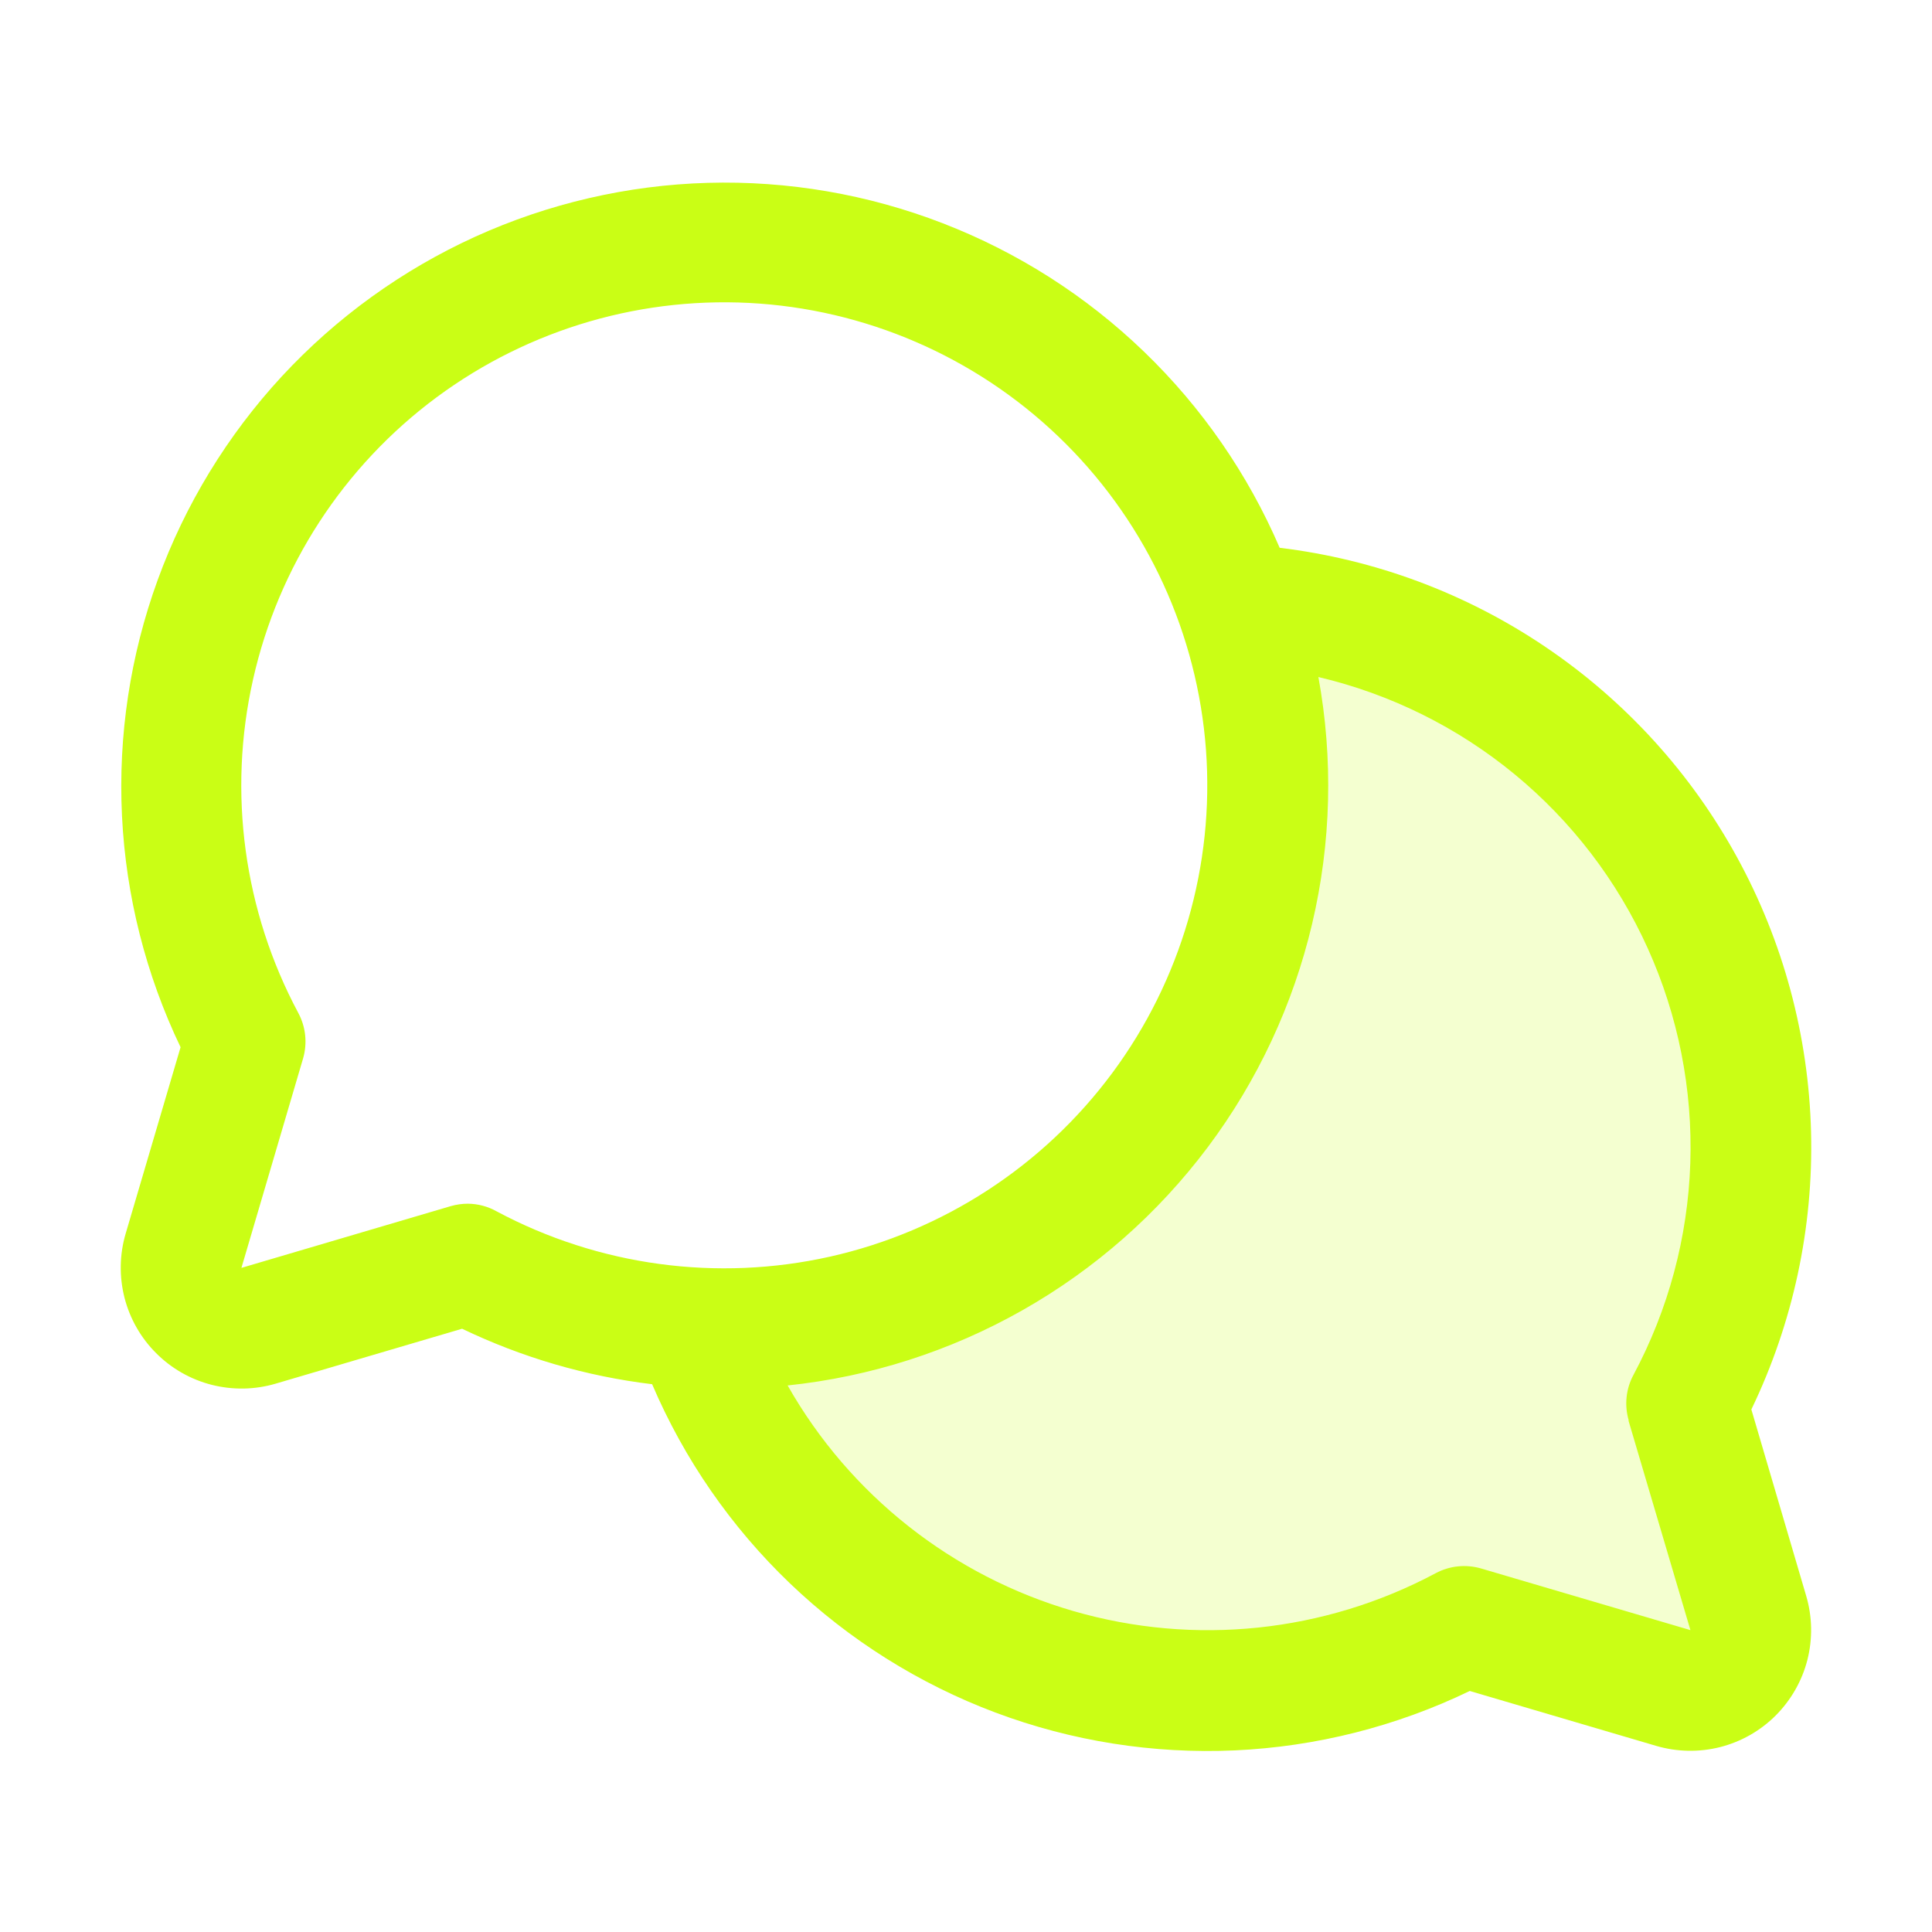
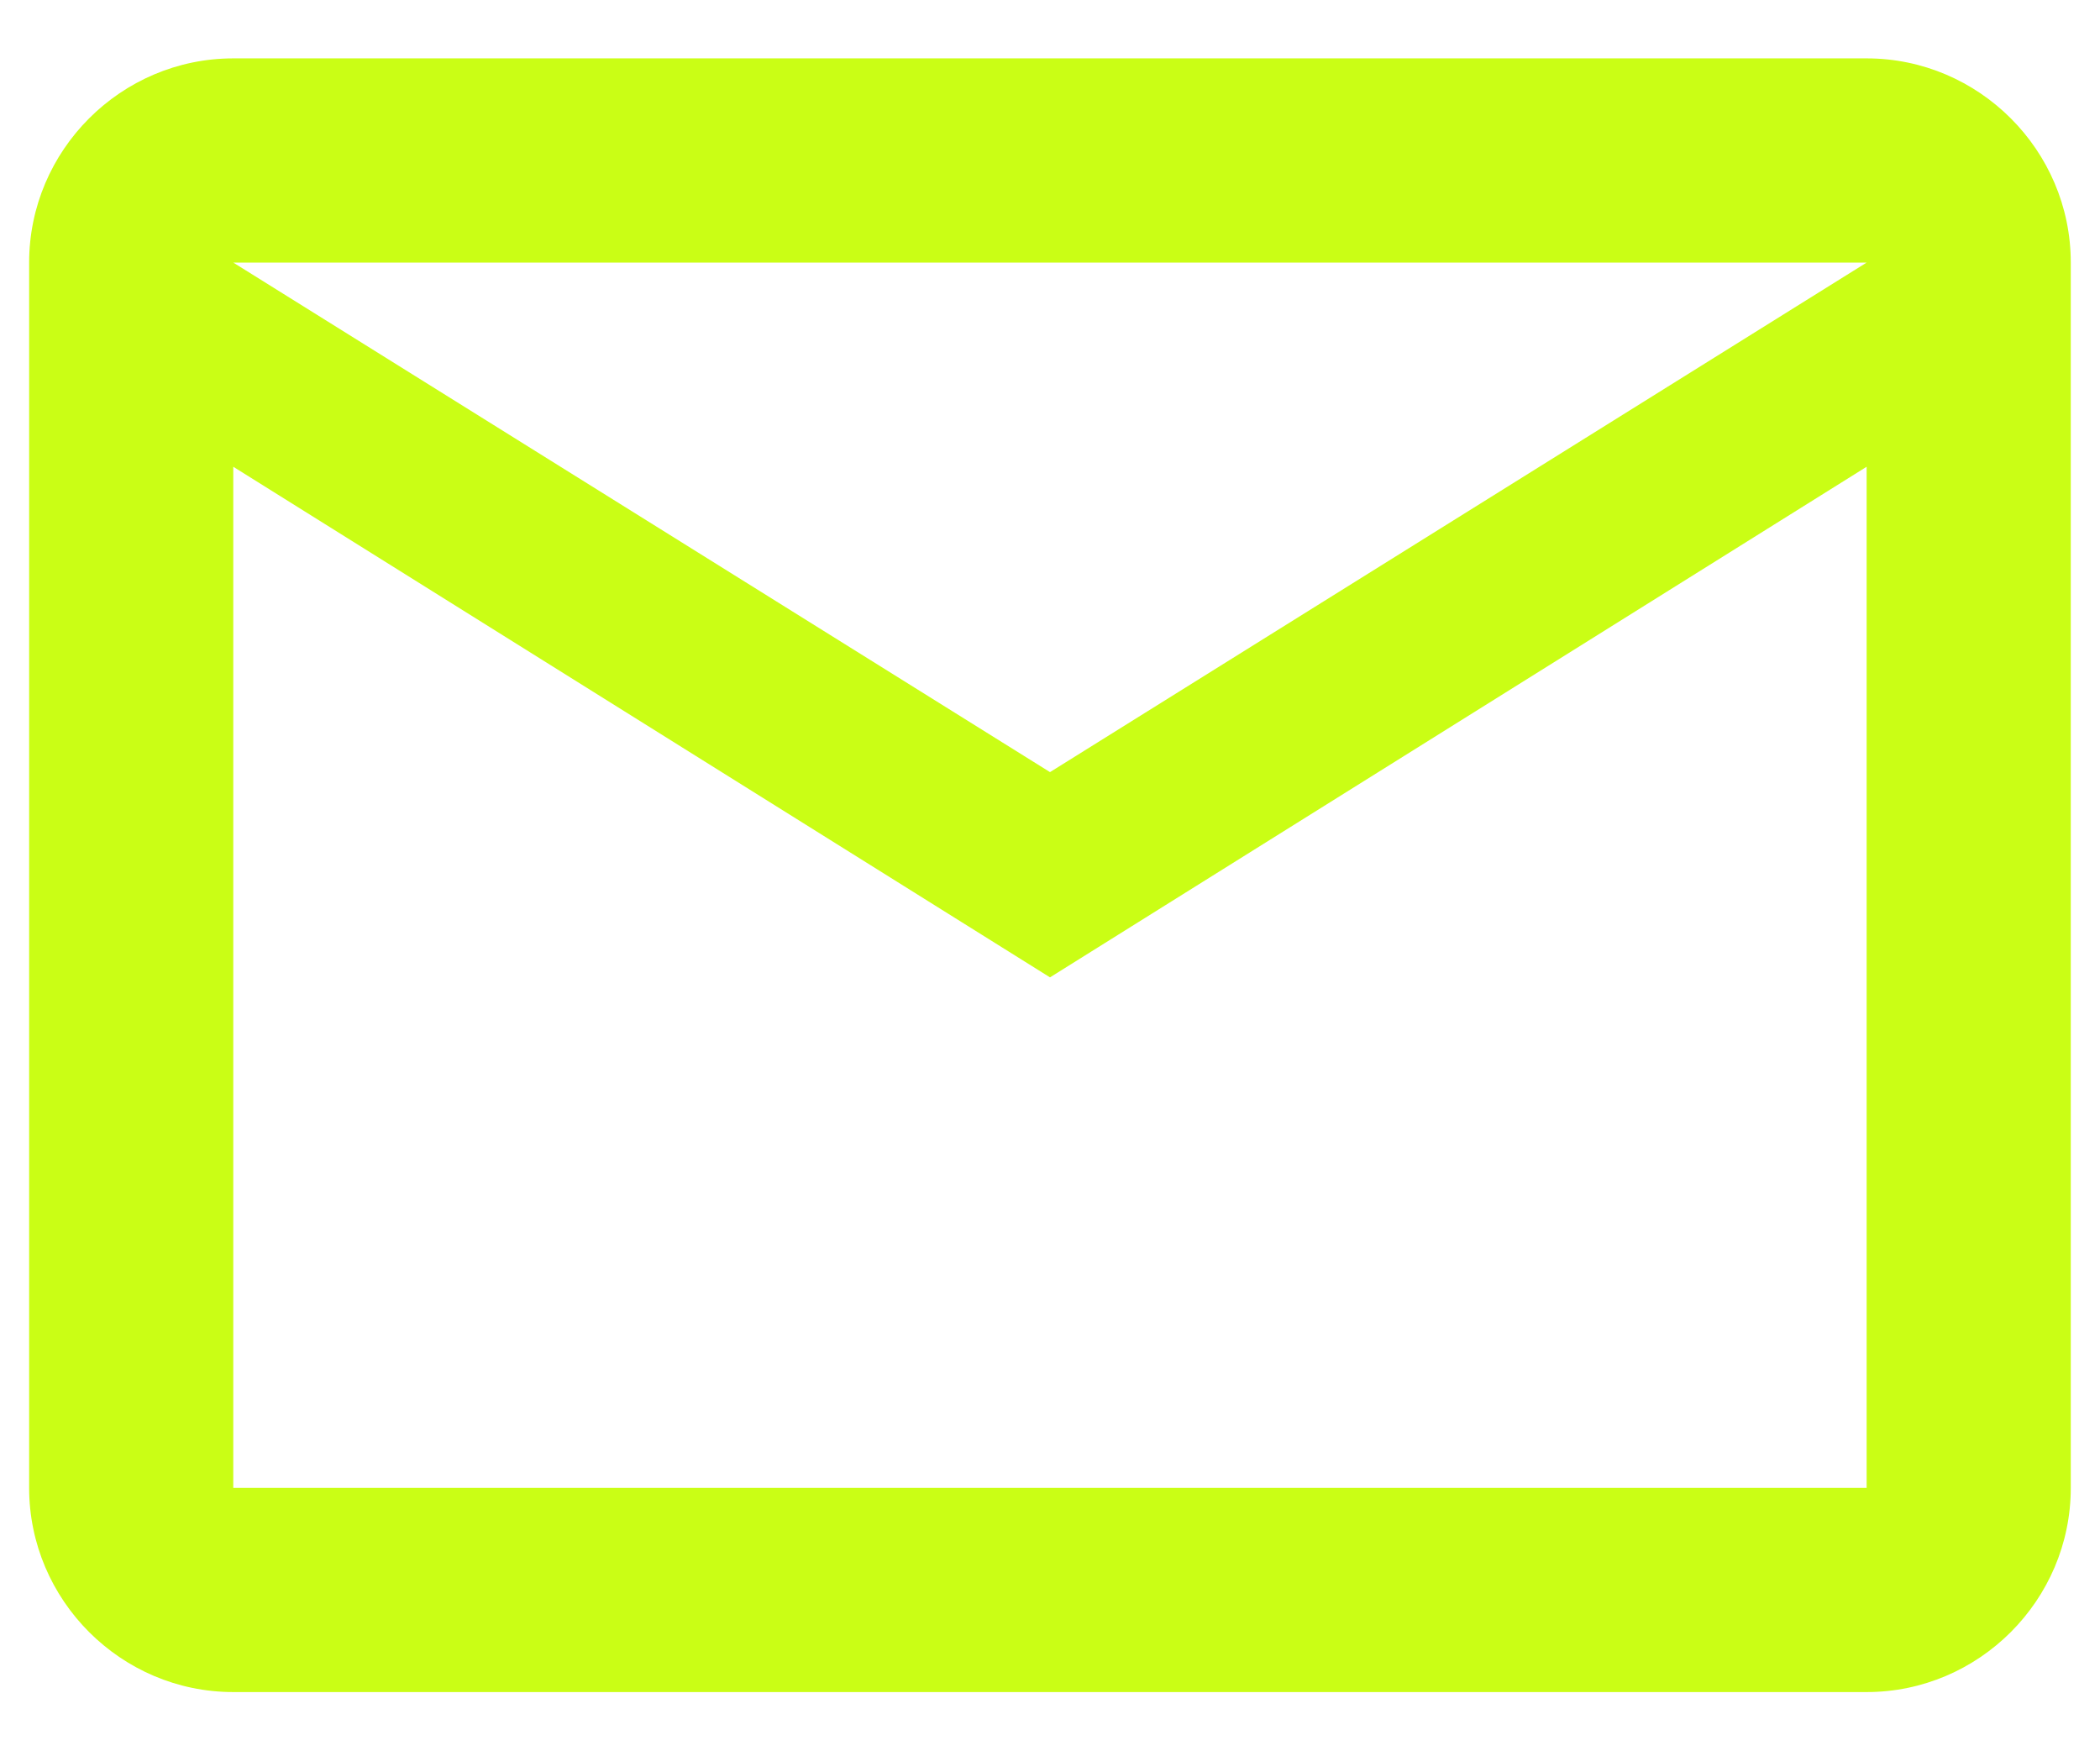
- <svg xmlns="http://www.w3.org/2000/svg" width="28" height="28" viewBox="0 0 28 28" fill="none">
-   <path opacity="0.2" d="M25.337 23.376C25.381 23.527 25.384 23.687 25.345 23.839C25.306 23.991 25.227 24.13 25.116 24.242C25.005 24.353 24.866 24.432 24.714 24.471C24.562 24.509 24.402 24.507 24.251 24.462L21.218 23.57C20.216 24.106 19.11 24.419 17.976 24.487C16.842 24.555 15.707 24.378 14.648 23.966C13.588 23.555 12.631 22.919 11.841 22.103C11.05 21.287 10.446 20.309 10.068 19.238C10.212 19.245 10.355 19.25 10.499 19.25C11.758 19.25 12.998 18.948 14.117 18.37C15.235 17.792 16.198 16.954 16.926 15.927C17.653 14.9 18.124 13.713 18.299 12.467C18.473 11.22 18.347 9.95 17.929 8.763C19.252 8.835 20.535 9.239 21.66 9.938C22.785 10.638 23.716 11.61 24.365 12.765C25.015 13.919 25.363 15.219 25.377 16.544C25.39 17.869 25.07 19.175 24.445 20.343L25.337 23.376Z" fill="#CAFE15" />
-   <path d="M25.382 20.427C25.986 19.173 26.283 17.793 26.247 16.401C26.211 15.009 25.844 13.646 25.175 12.425C24.507 11.204 23.557 10.16 22.404 9.38C21.251 8.599 19.928 8.106 18.546 7.939C18.086 6.87 17.417 5.903 16.579 5.096C15.741 4.288 14.75 3.656 13.664 3.236C12.579 2.816 11.42 2.617 10.257 2.65C9.093 2.683 7.948 2.949 6.888 3.43C5.829 3.912 4.876 4.6 4.085 5.454C3.295 6.309 2.683 7.312 2.285 8.406C1.887 9.5 1.711 10.662 1.768 11.825C1.825 12.987 2.114 14.127 2.617 15.177L1.821 17.879C1.732 18.181 1.727 18.501 1.804 18.806C1.882 19.111 2.04 19.389 2.263 19.611C2.485 19.834 2.763 19.992 3.068 20.07C3.373 20.147 3.693 20.142 3.995 20.053L6.697 19.257C7.565 19.674 8.496 19.946 9.451 20.061C9.916 21.149 10.596 22.132 11.451 22.95C12.306 23.767 13.318 24.403 14.425 24.819C15.533 25.235 16.713 25.421 17.895 25.368C19.077 25.314 20.235 25.021 21.301 24.507L24.004 25.303C24.305 25.391 24.625 25.397 24.93 25.32C25.235 25.242 25.513 25.084 25.735 24.862C25.957 24.639 26.116 24.361 26.194 24.057C26.271 23.752 26.266 23.432 26.177 23.13L25.382 20.427ZM6.78 17.445C6.697 17.445 6.614 17.457 6.533 17.48L3.499 18.375L4.393 15.338C4.456 15.119 4.432 14.884 4.324 14.682C3.532 13.202 3.299 11.486 3.667 9.849C4.034 8.211 4.978 6.759 6.326 5.759C7.675 4.759 9.337 4.277 11.011 4.4C12.686 4.524 14.26 5.245 15.447 6.432C16.634 7.619 17.354 9.193 17.478 10.867C17.601 12.541 17.119 14.204 16.119 15.552C15.119 16.9 13.668 17.844 12.03 18.212C10.392 18.579 8.676 18.346 7.196 17.555C7.069 17.484 6.926 17.446 6.78 17.445ZM23.601 20.587L24.499 23.625L21.463 22.731C21.244 22.668 21.008 22.692 20.807 22.8C19.195 23.66 17.312 23.858 15.557 23.349C13.803 22.841 12.316 21.667 11.415 20.079C12.613 19.954 13.772 19.582 14.82 18.988C15.868 18.394 16.781 17.59 17.504 16.626C18.226 15.662 18.741 14.559 19.017 13.386C19.293 12.214 19.324 10.997 19.107 9.812C20.151 10.058 21.124 10.54 21.952 11.222C22.78 11.904 23.44 12.767 23.881 13.745C24.322 14.722 24.533 15.788 24.497 16.86C24.461 17.932 24.179 18.981 23.673 19.927C23.564 20.129 23.54 20.367 23.605 20.587H23.601Z" fill="#CAFE15" />
+ <svg xmlns="http://www.w3.org/2000/svg" width="24" height="20" viewBox="0 0 24 20" fill="none">
+   <path d="M21.333 0.667H2.666C1.383 0.667 0.333 1.717 0.333 3V17C0.333 18.283 1.383 19.333 2.666 19.333H21.333C22.616 19.333 23.666 18.283 23.666 17V3C23.666 1.717 22.616 0.667 21.333 0.667ZM21.333 3L12 8.822L2.666 3H21.333ZM21.333 17H2.666V5.333L12 11.167L21.333 5.333V17Z" fill="#CAFE15" />
</svg>
